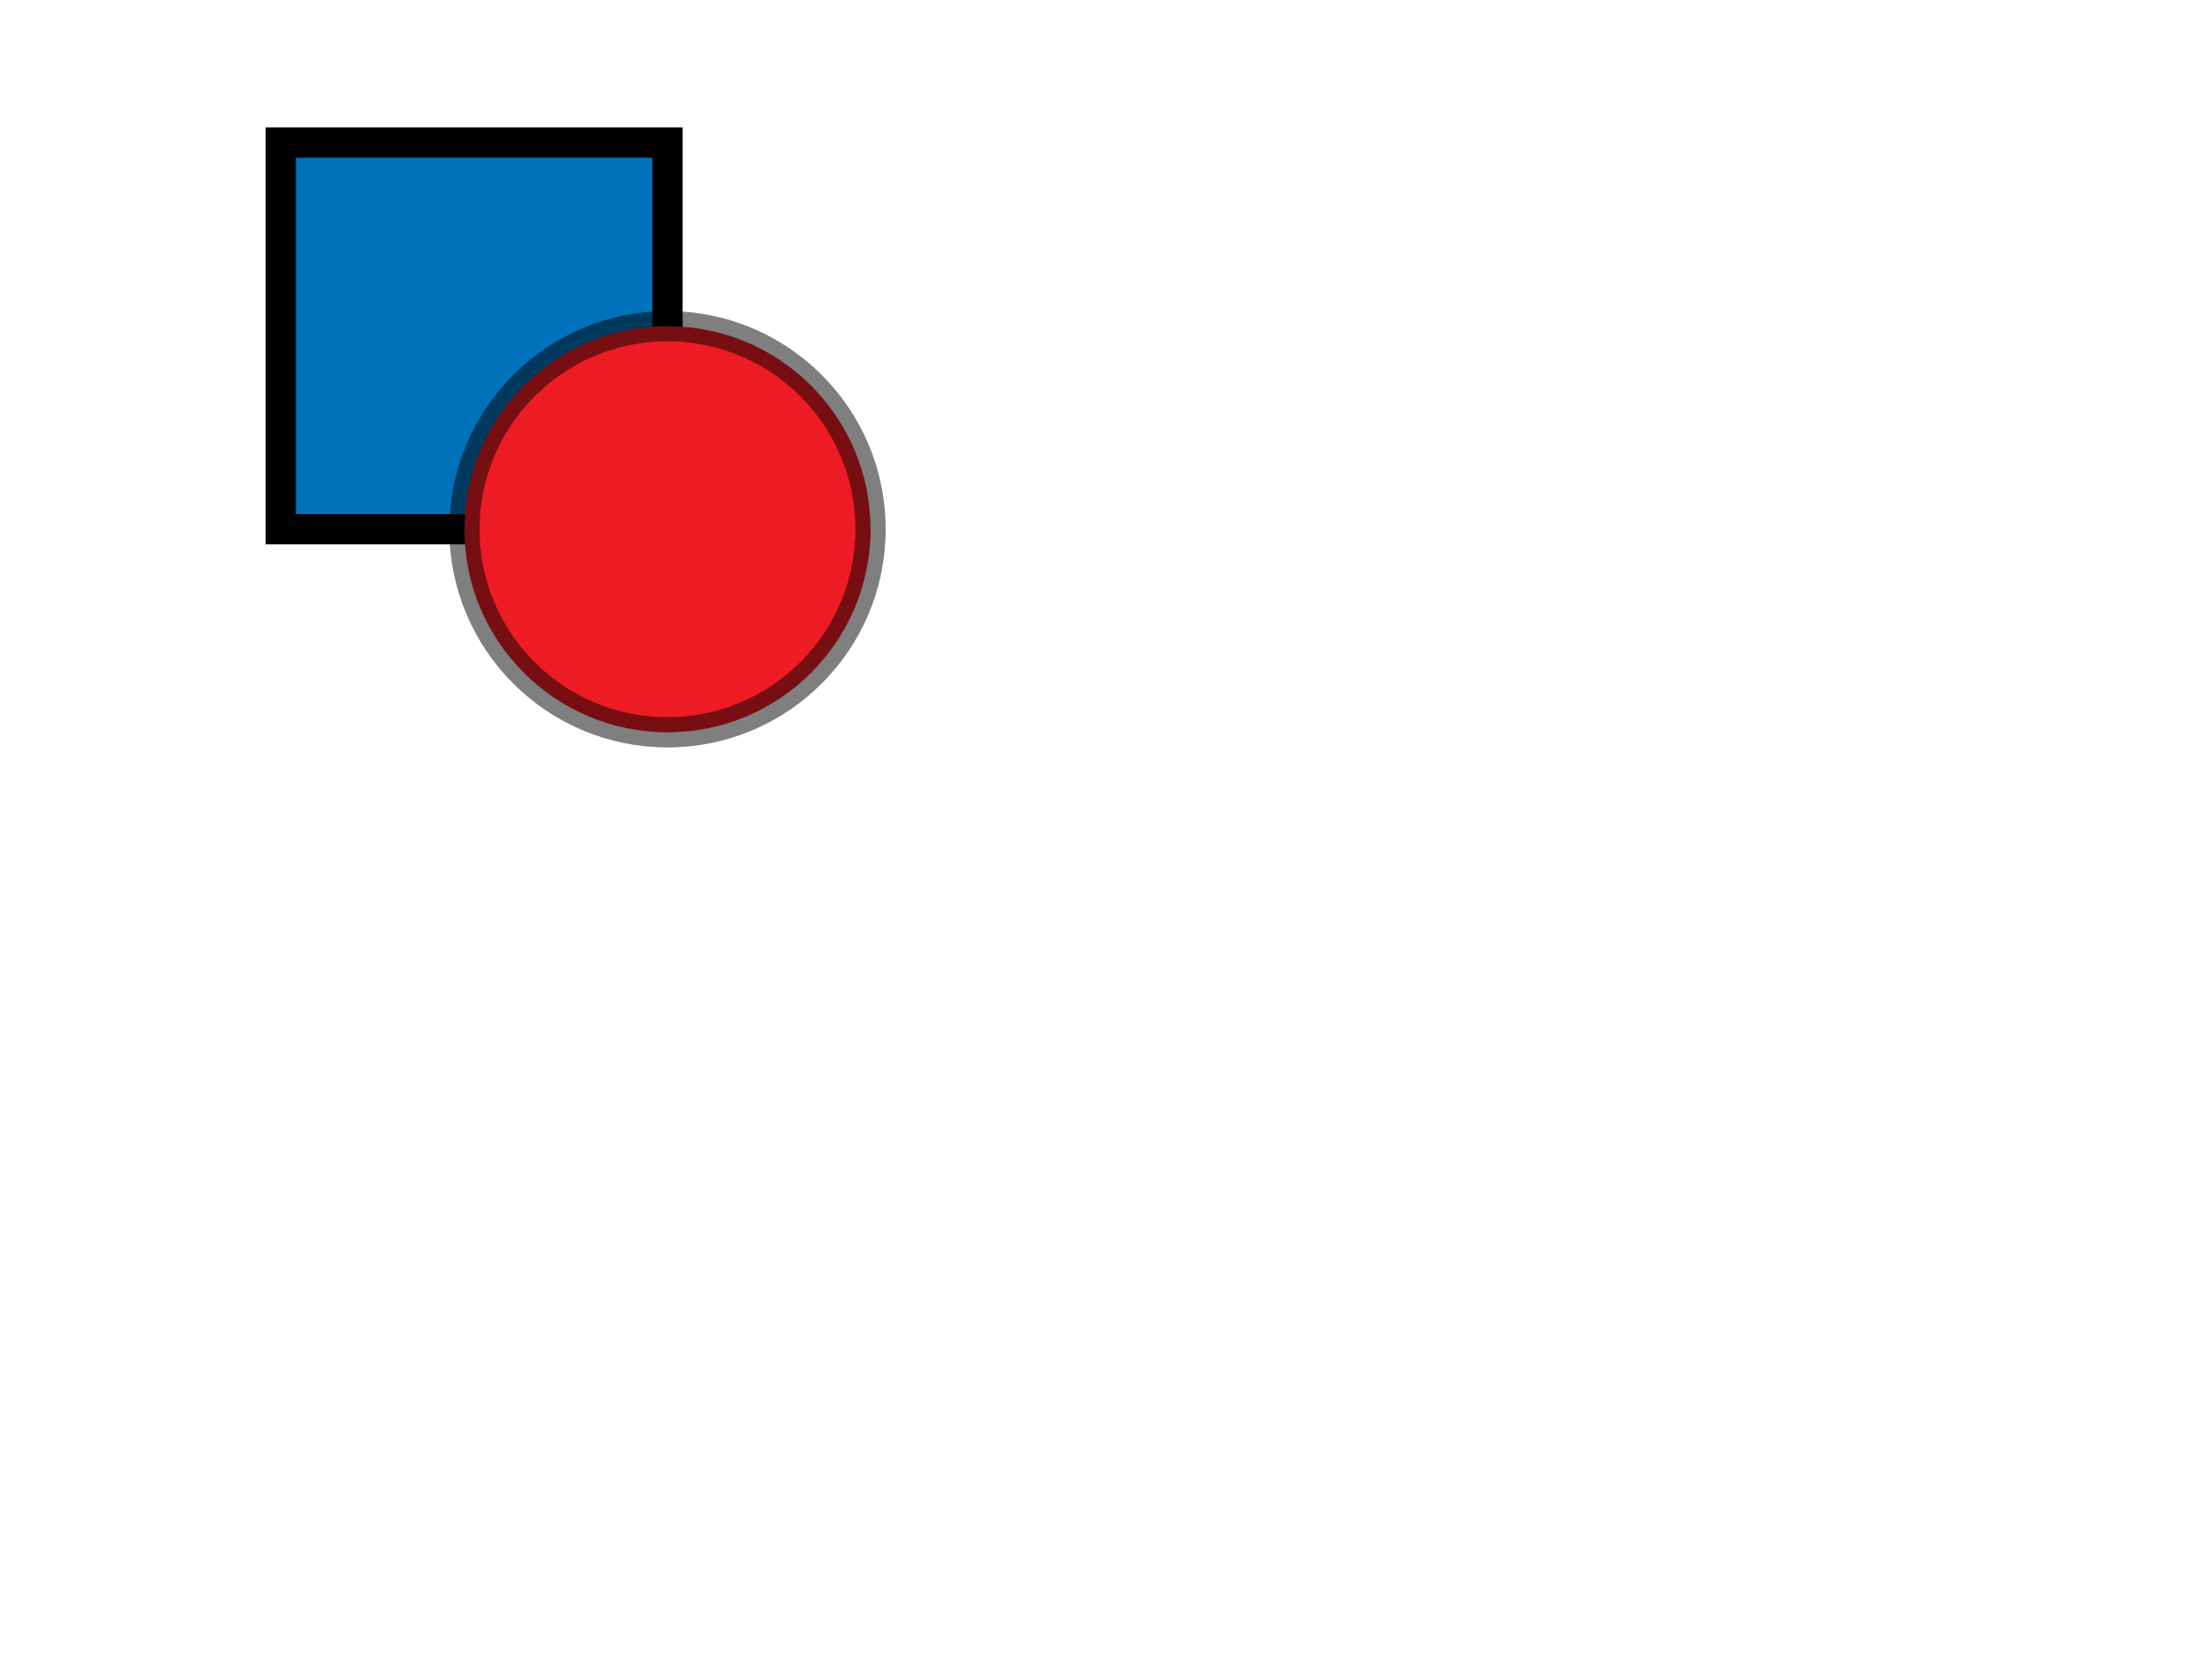
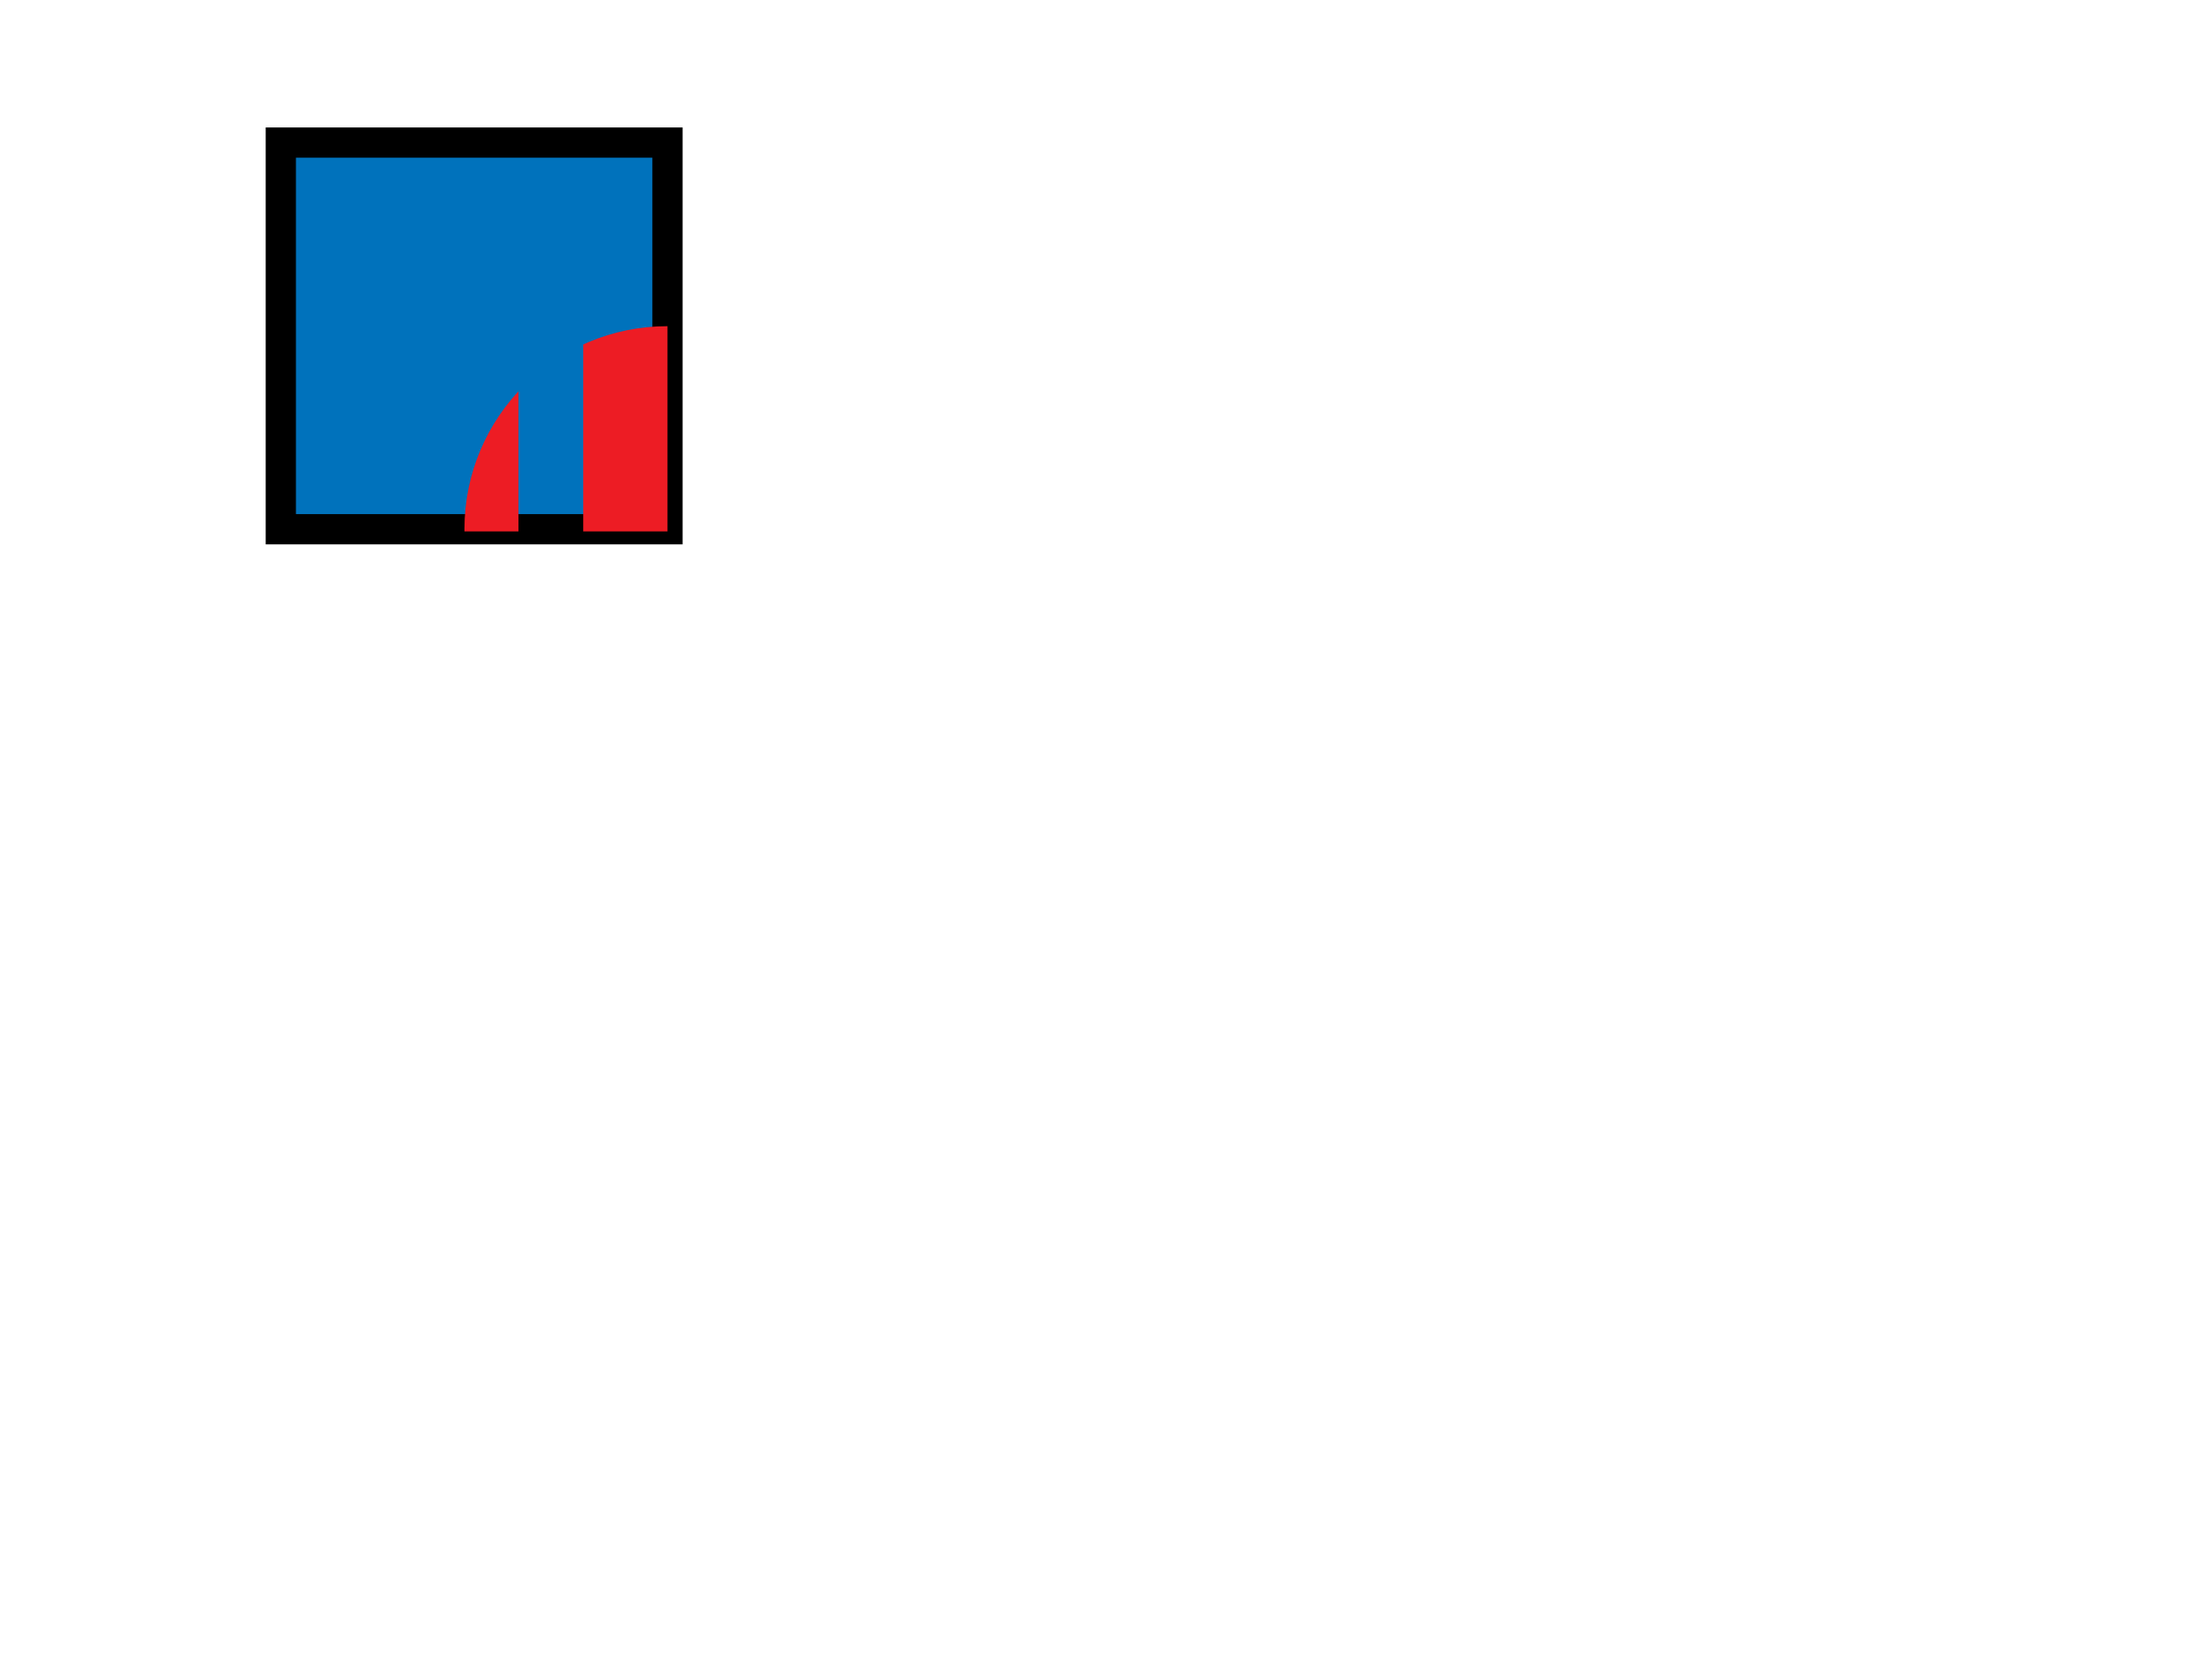
<svg xmlns="http://www.w3.org/2000/svg" preserveAspectRatio="none" width="1024" height="768" viewBox="0 0 1024 768">
  <defs>
    <style>
-       .cls-2, .cls-1 {
+       .cls-1, .cls-2 {
        fill: #0072bc;
        stroke: #000;
        stroke-width: 14px;
      }

-       .cls-2 {
+       .cls-1 {
        stroke-opacity: 0.5;
      }

-       .cls-2 {
+       .cls-3 {
        fill: #ed1c24;
-         clipPath: clipPath1;
+         clip-path: url(#clip-path-1);
      }
    </style>
+     <clipPath id="clip-path-1">
+       <rect x="130" y="67" width="110" height="179" class="cls-1" />
+       <rect x="270" y="67" width="39" height="179" class="cls-1" />
+     </clipPath>
  </defs>
-   <rect x="130" y="66" width="179" height="179" class="cls-1" />
-   <circle cx="309" cy="245" r="94" class="cls-2" />
+   <rect x="130" y="66" width="179" height="179" class="cls-2" />
+   <circle cx="309" cy="245" r="94" class="cls-3" />
</svg>
